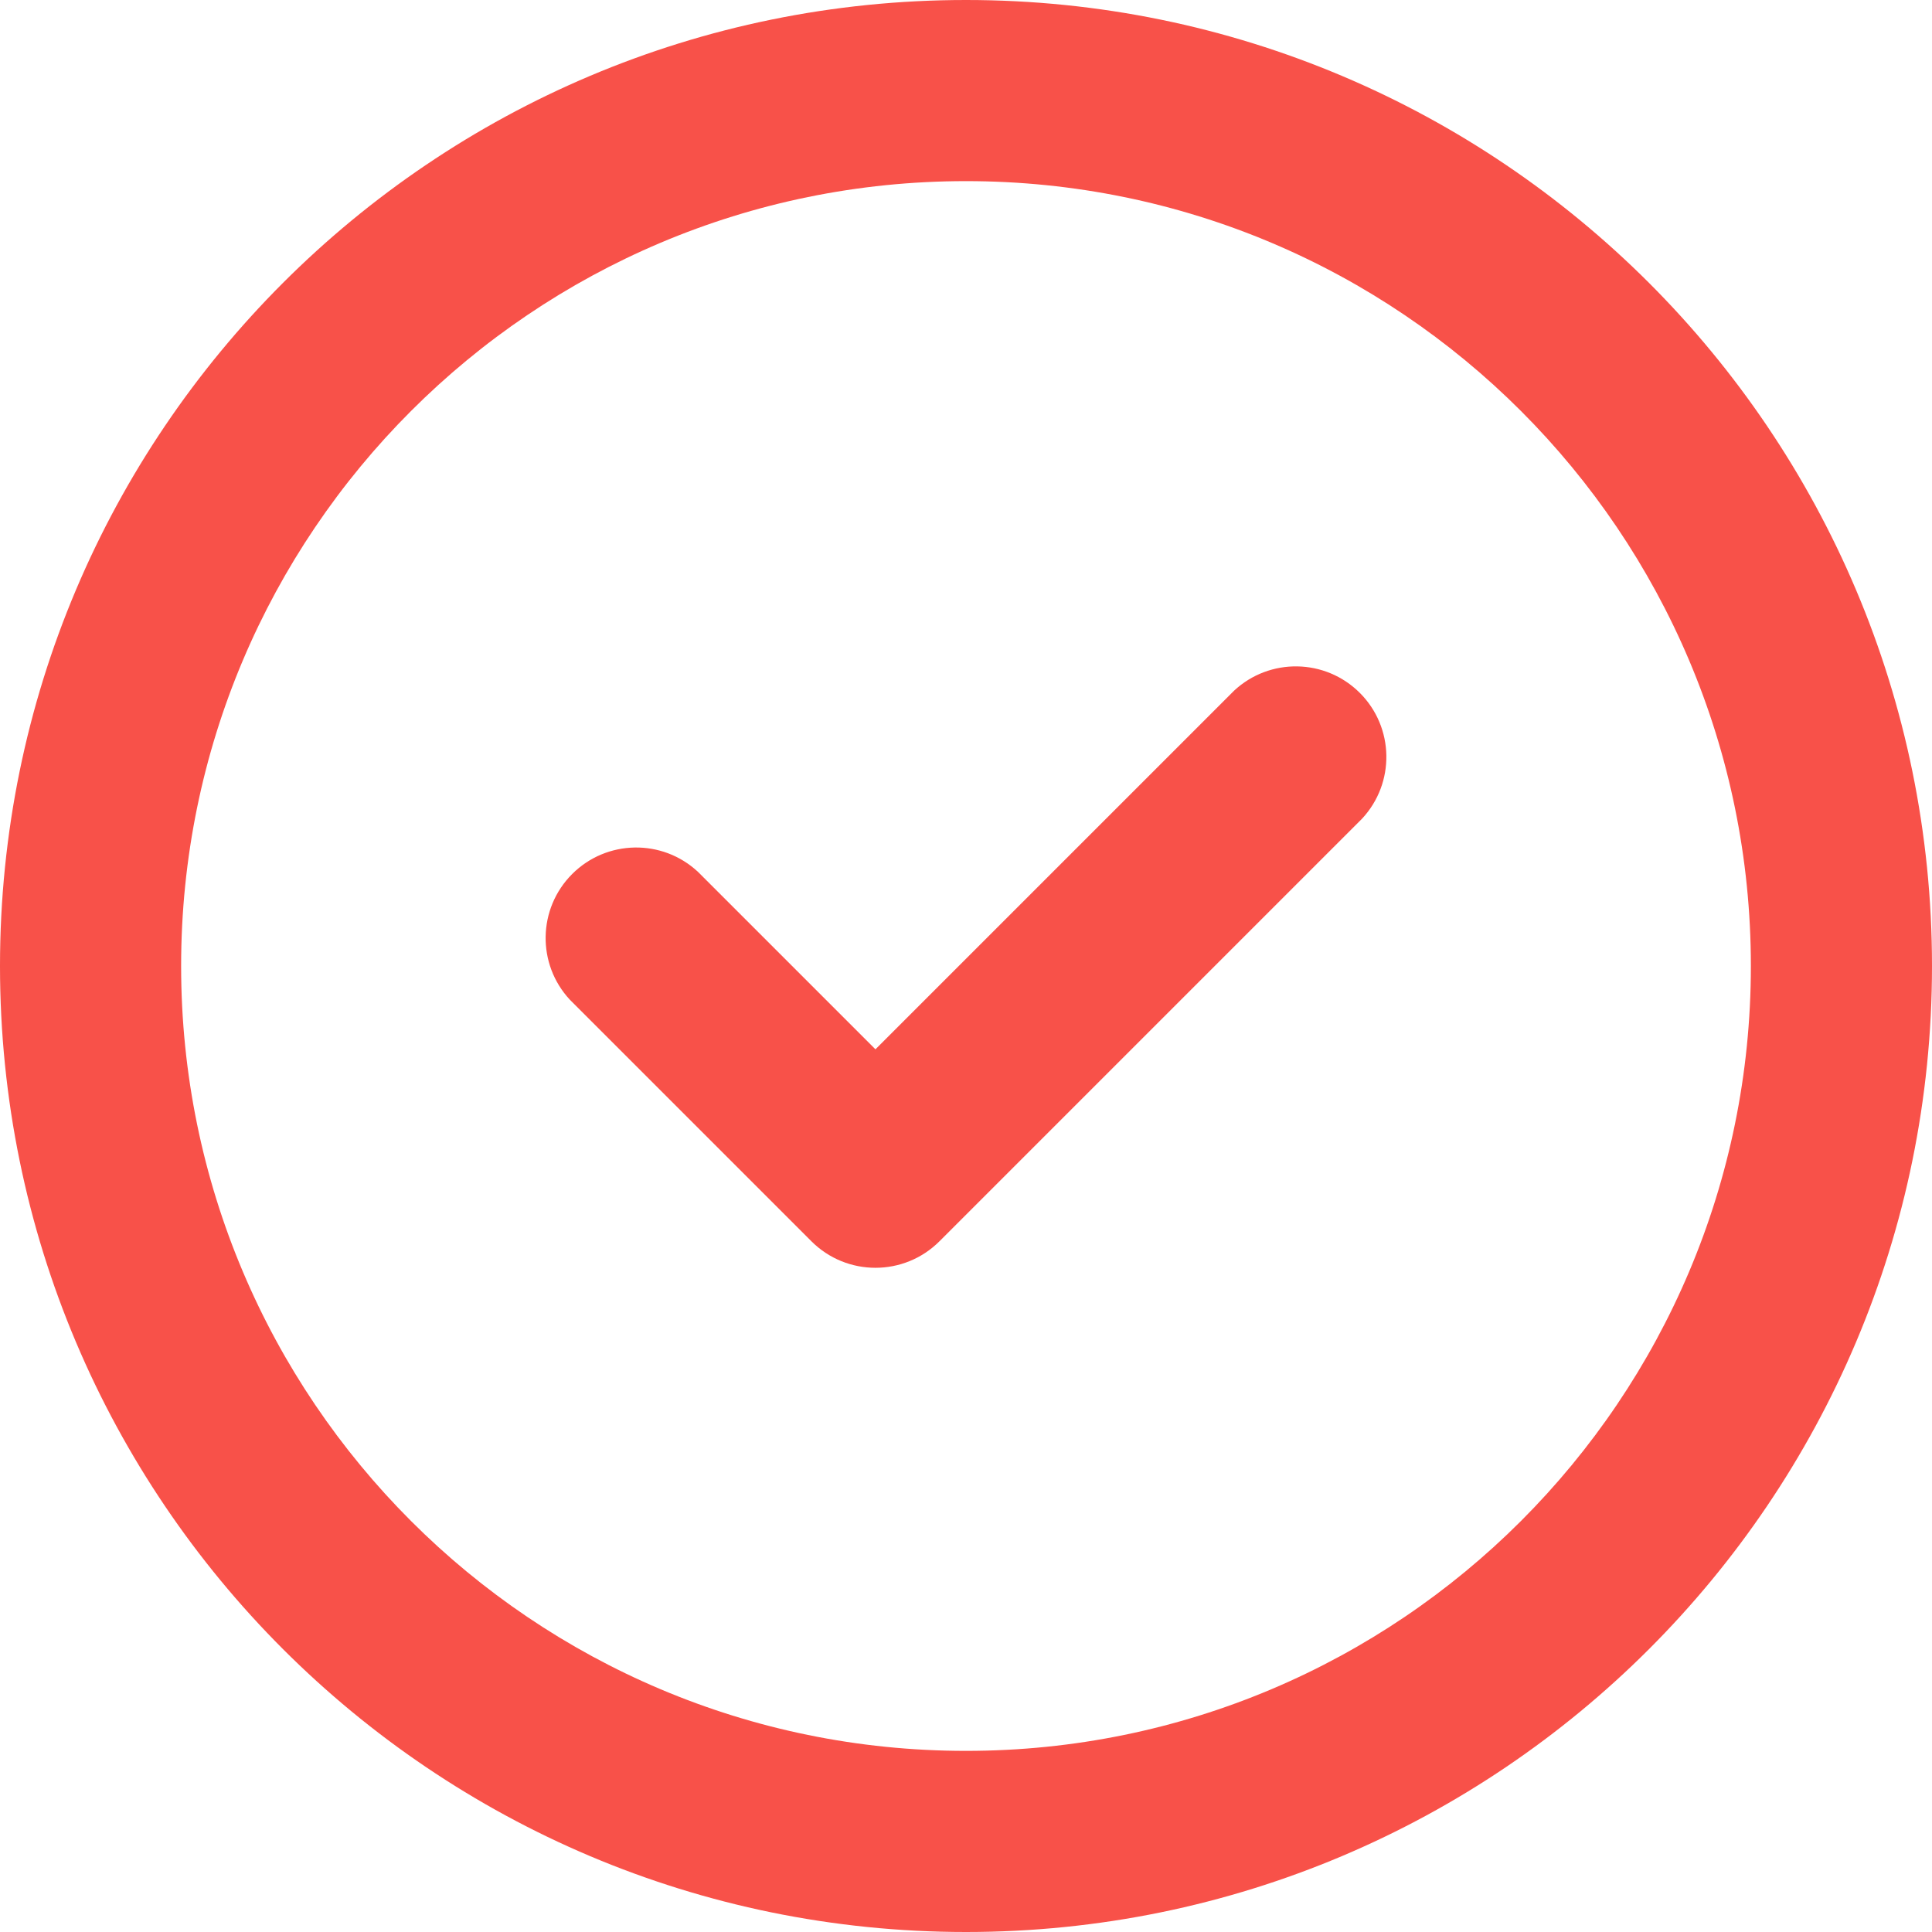
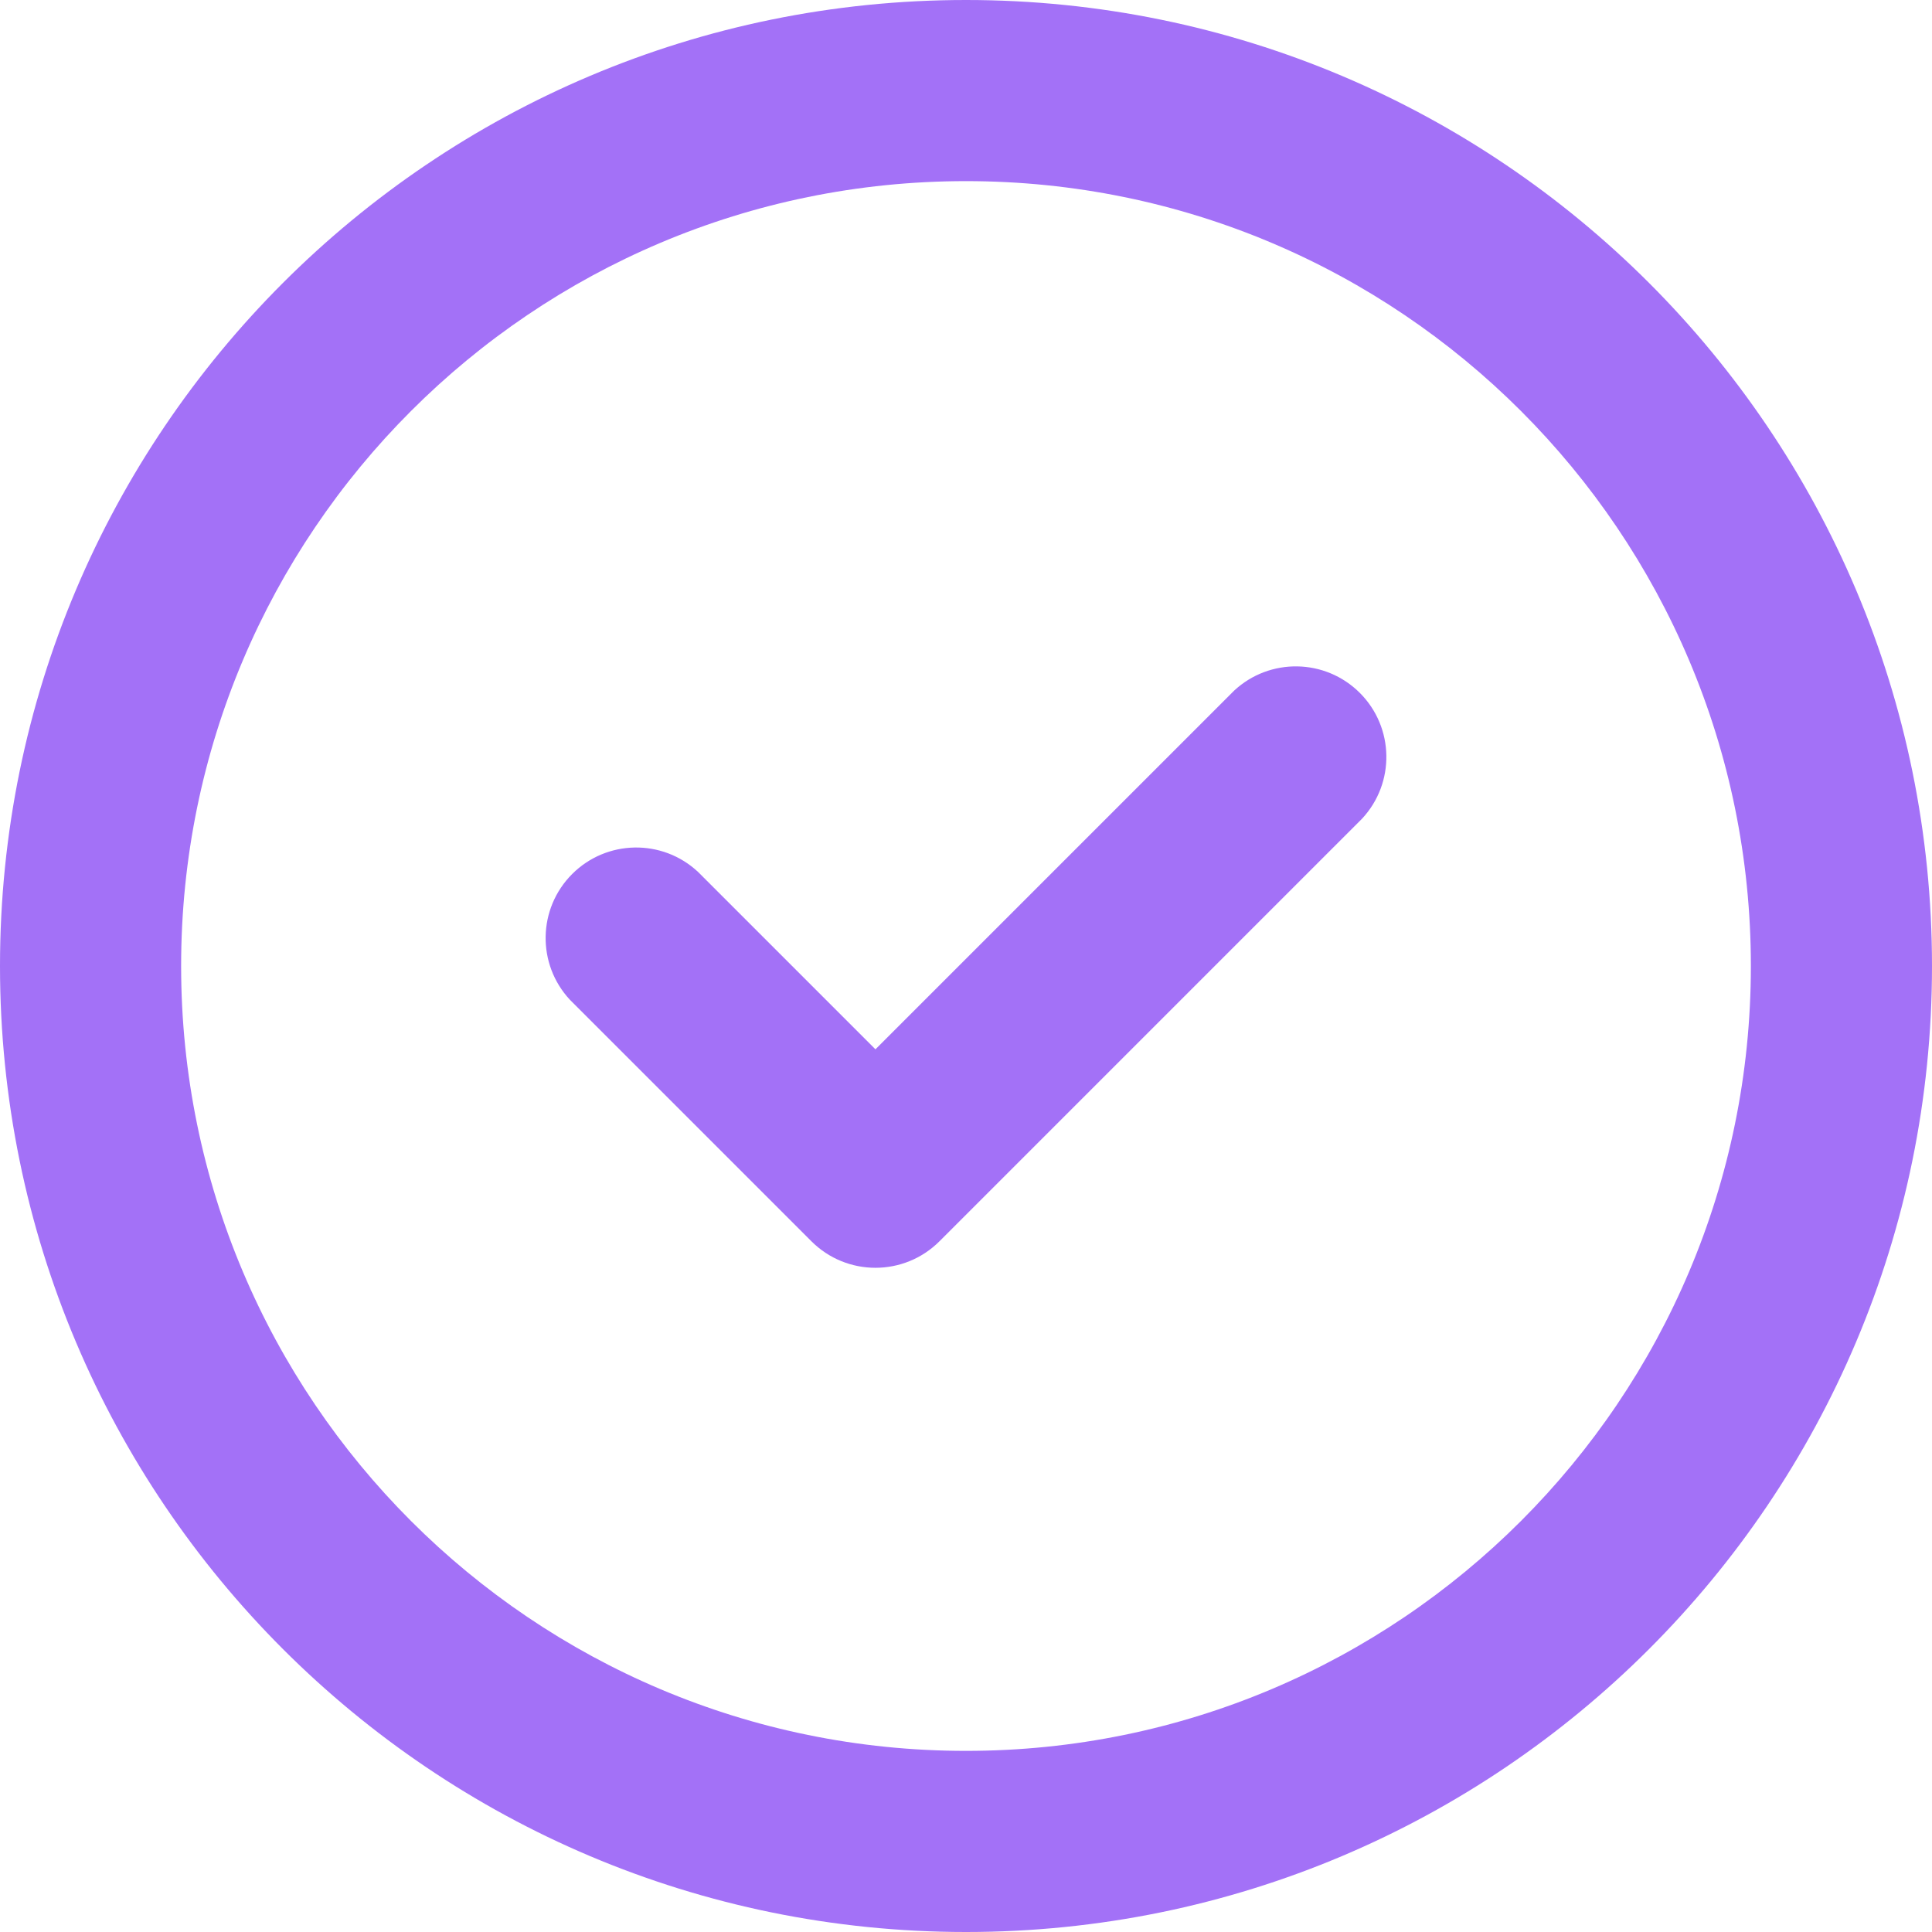
- <svg xmlns="http://www.w3.org/2000/svg" viewBox="0 0 16 16" width="16" height="16" fill="#F85149">
+ <svg xmlns="http://www.w3.org/2000/svg" viewBox="0 0 16 16" width="16" height="16" fill="#A371F7">
  <path d="M11.28 6.78a.75.75 0 00-1.06-1.06L7.25 8.69 5.78 7.22a.75.75 0 00-1.06 1.06l2 2a.75.75 0 001.06 0l3.5-3.5z" />
  <path fill-rule="evenodd" d="M16 8A8 8 0 110 8a8 8 0 0116 0zm-1.5 0a6.5 6.5 0 11-13 0 6.5 6.5 0 0113 0z" />
</svg>
